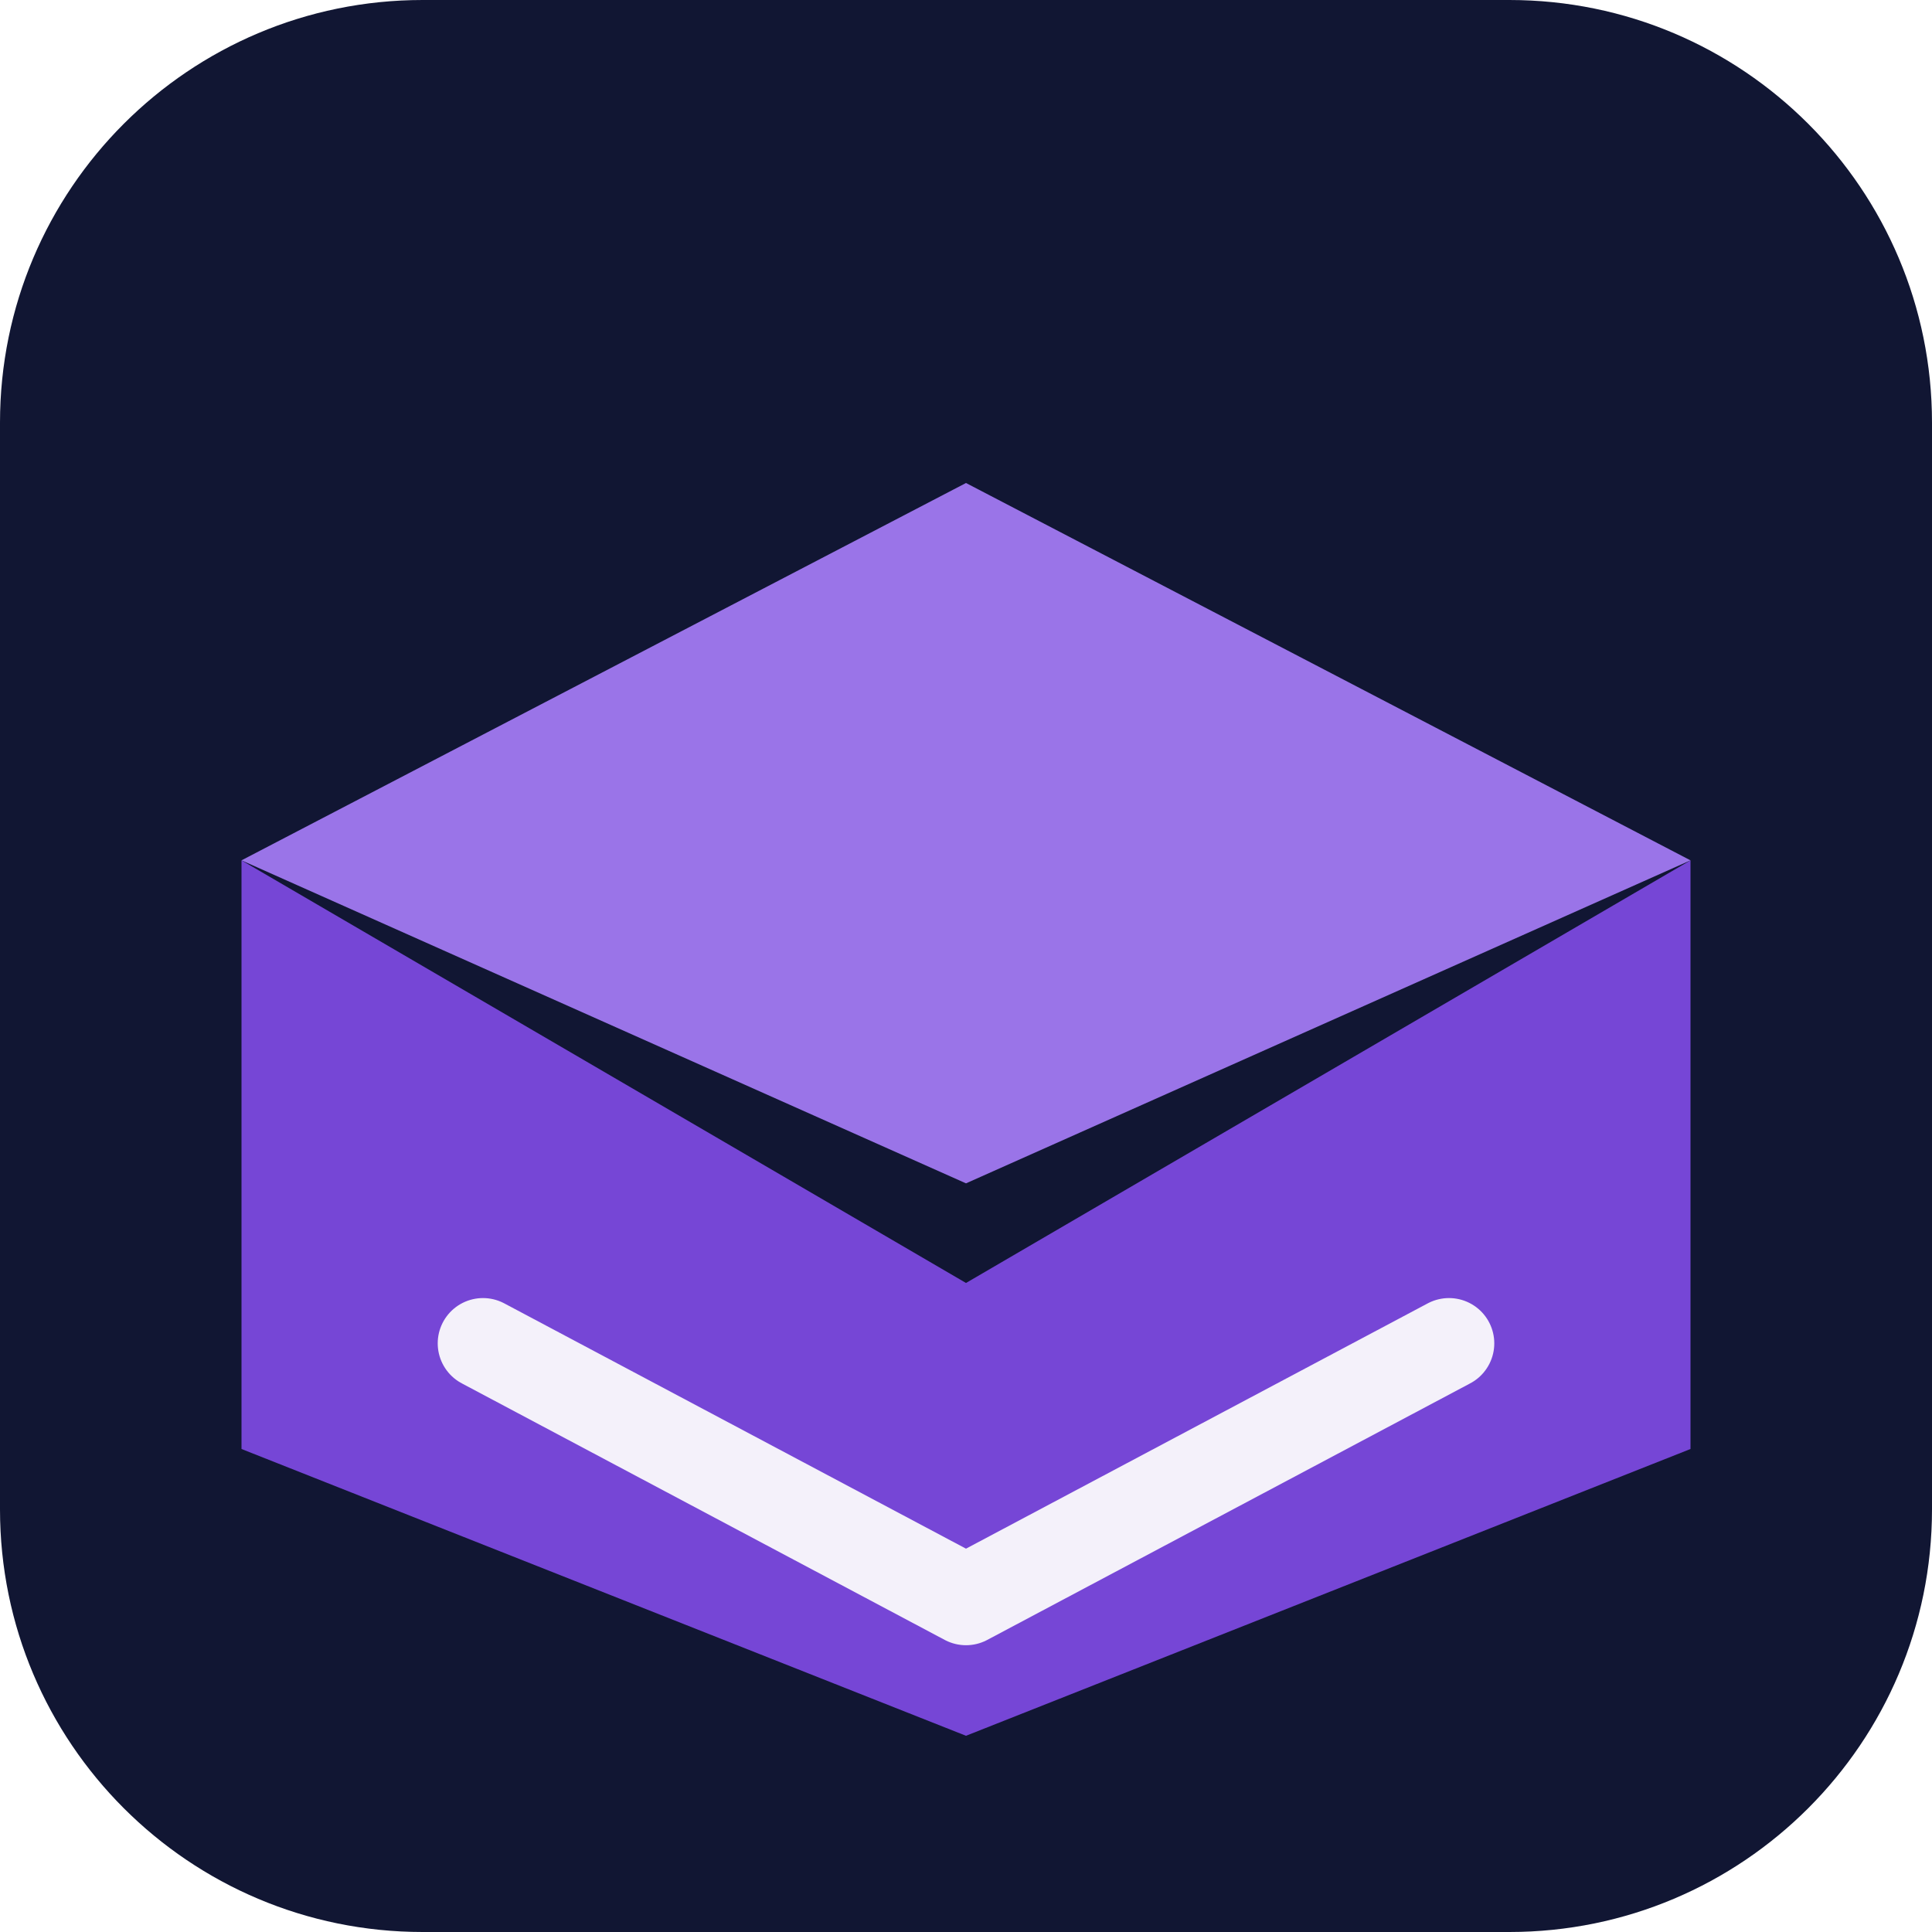
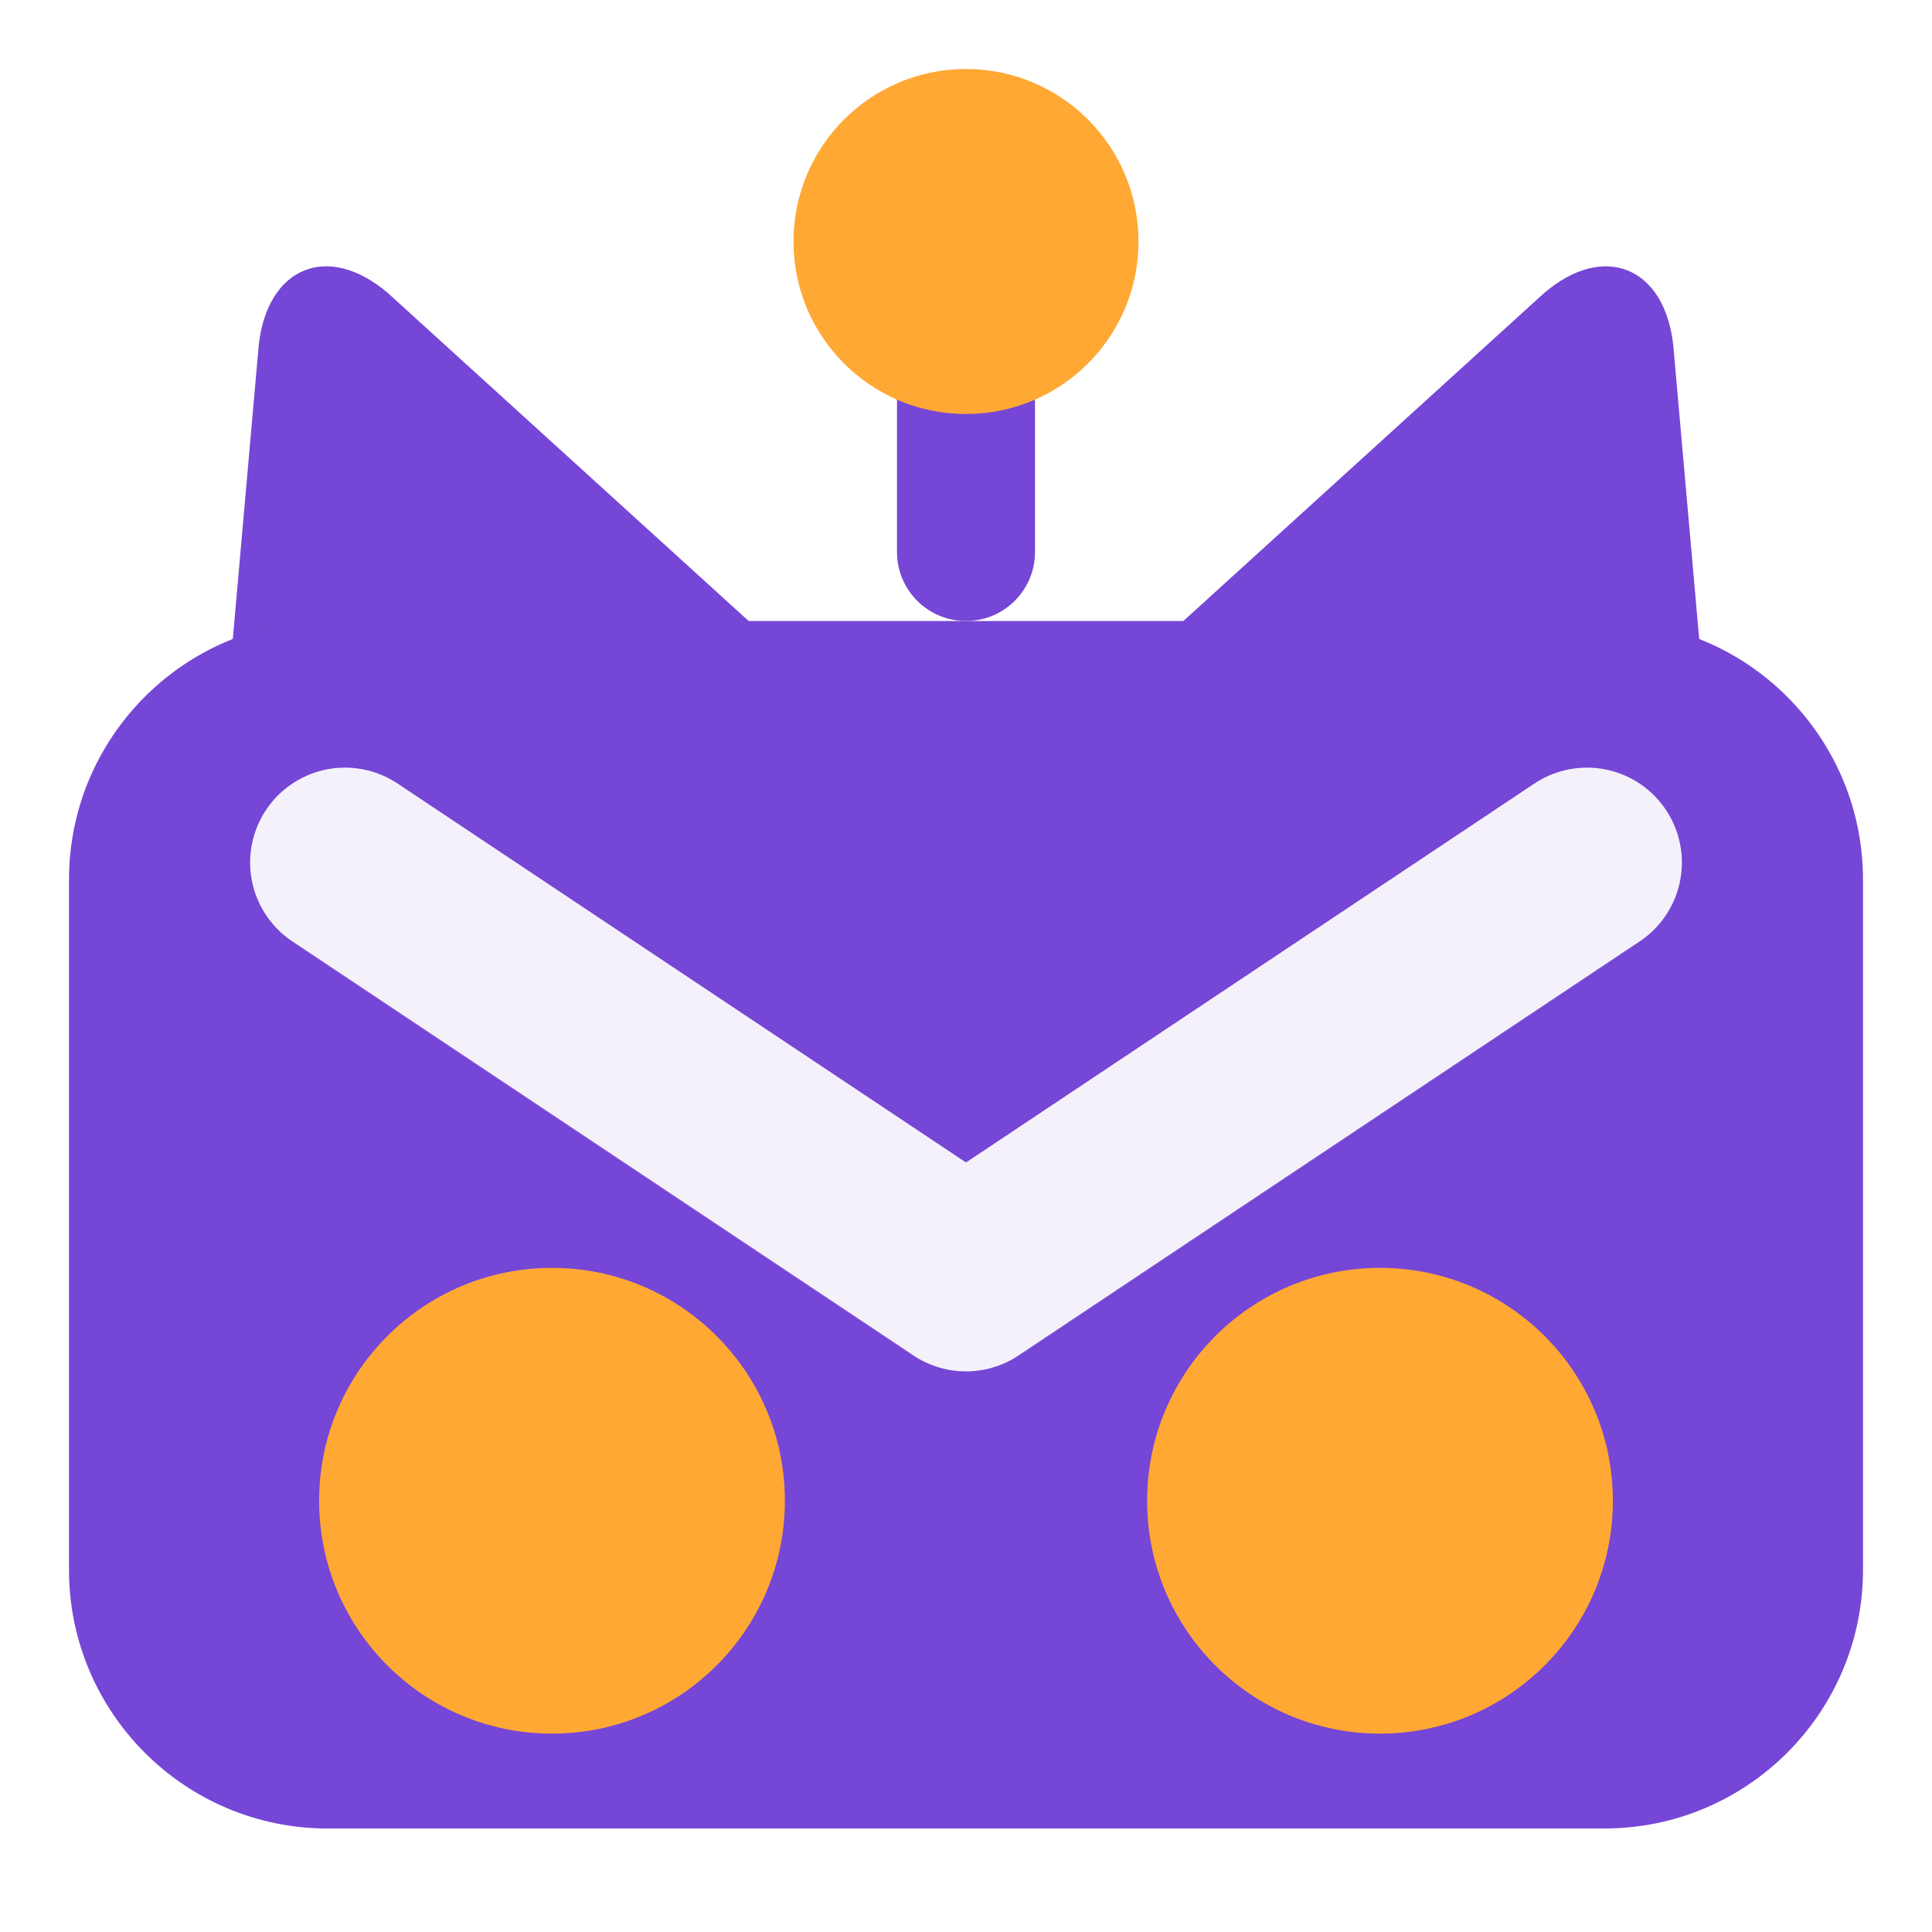
- <svg xmlns="http://www.w3.org/2000/svg" viewBox="0 0 64 64" fill="none">
-   <rect width="64" height="64" rx="14" fill="#111633" />
-   <path d="M8 28.5 32 42.5 56 28.5V48L32 57.5 8 48V28.5Z" fill="#7646D6" />
-   <path d="M8 28.5 32 16 56 28.5 32 39.2 8 28.5Z" fill="#9A74E8" />
-   <path d="M16 44.5 32 53 48 44.5" stroke="#F4F1FA" stroke-width="3" stroke-linecap="round" stroke-linejoin="round" />
+ <svg xmlns="http://www.w3.org/2000/svg" viewBox="16 12 224 224">
+   <path fill="#7646d6" d="m40 120 6-68c1-9 8-12 15-6l55 50zm176 0-6-68c-1-9-8-12-15-6l-55 50z" />
+   <rect width="16" height="40" x="120" y="44" fill="#7646d6" rx="8" />
+   <circle cx="128" cy="40" r="20" fill="#ffa834" />
+   <rect width="208" height="140" x="24" y="84" fill="#7646d6" rx="30" />
+   <path fill="none" stroke="#f4f1fa" stroke-linecap="round" stroke-linejoin="round" stroke-width="22" d="m56 112 72 48 72-48" />
+   <circle cx="80" cy="186" r="27" fill="#ffa834" />
+   <circle cx="176" cy="186" r="27" fill="#ffa834" />
</svg>
